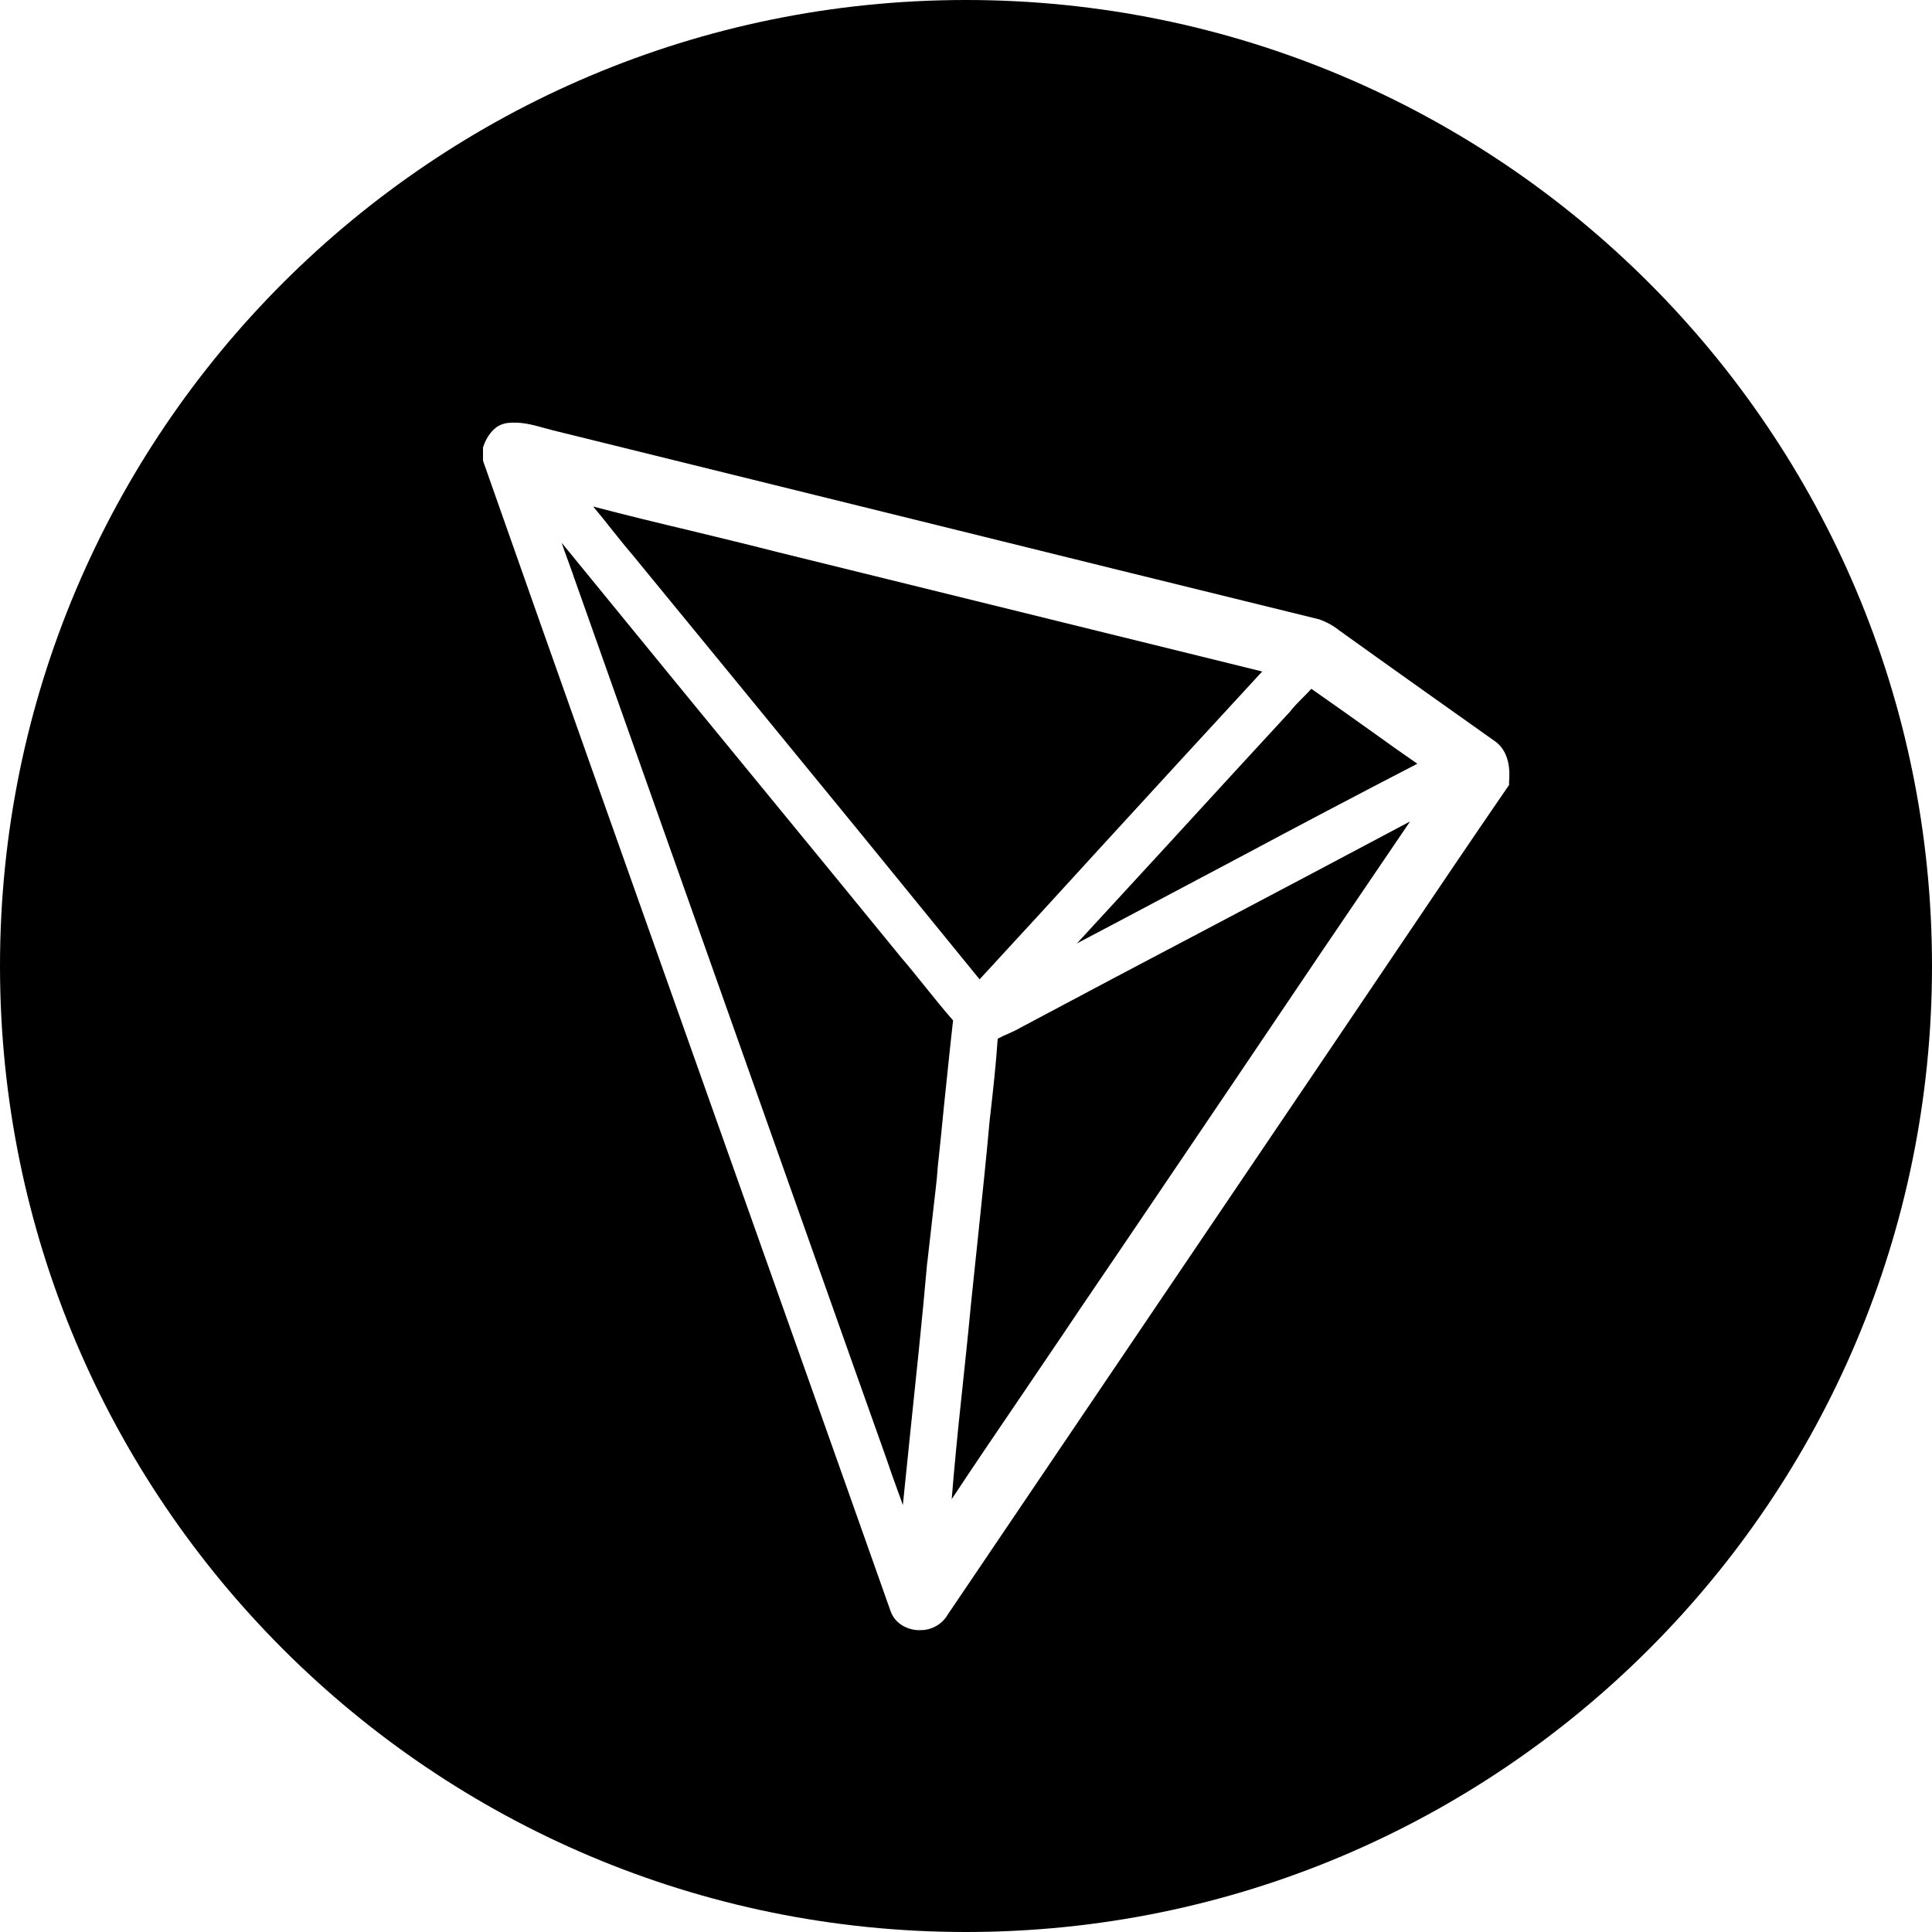
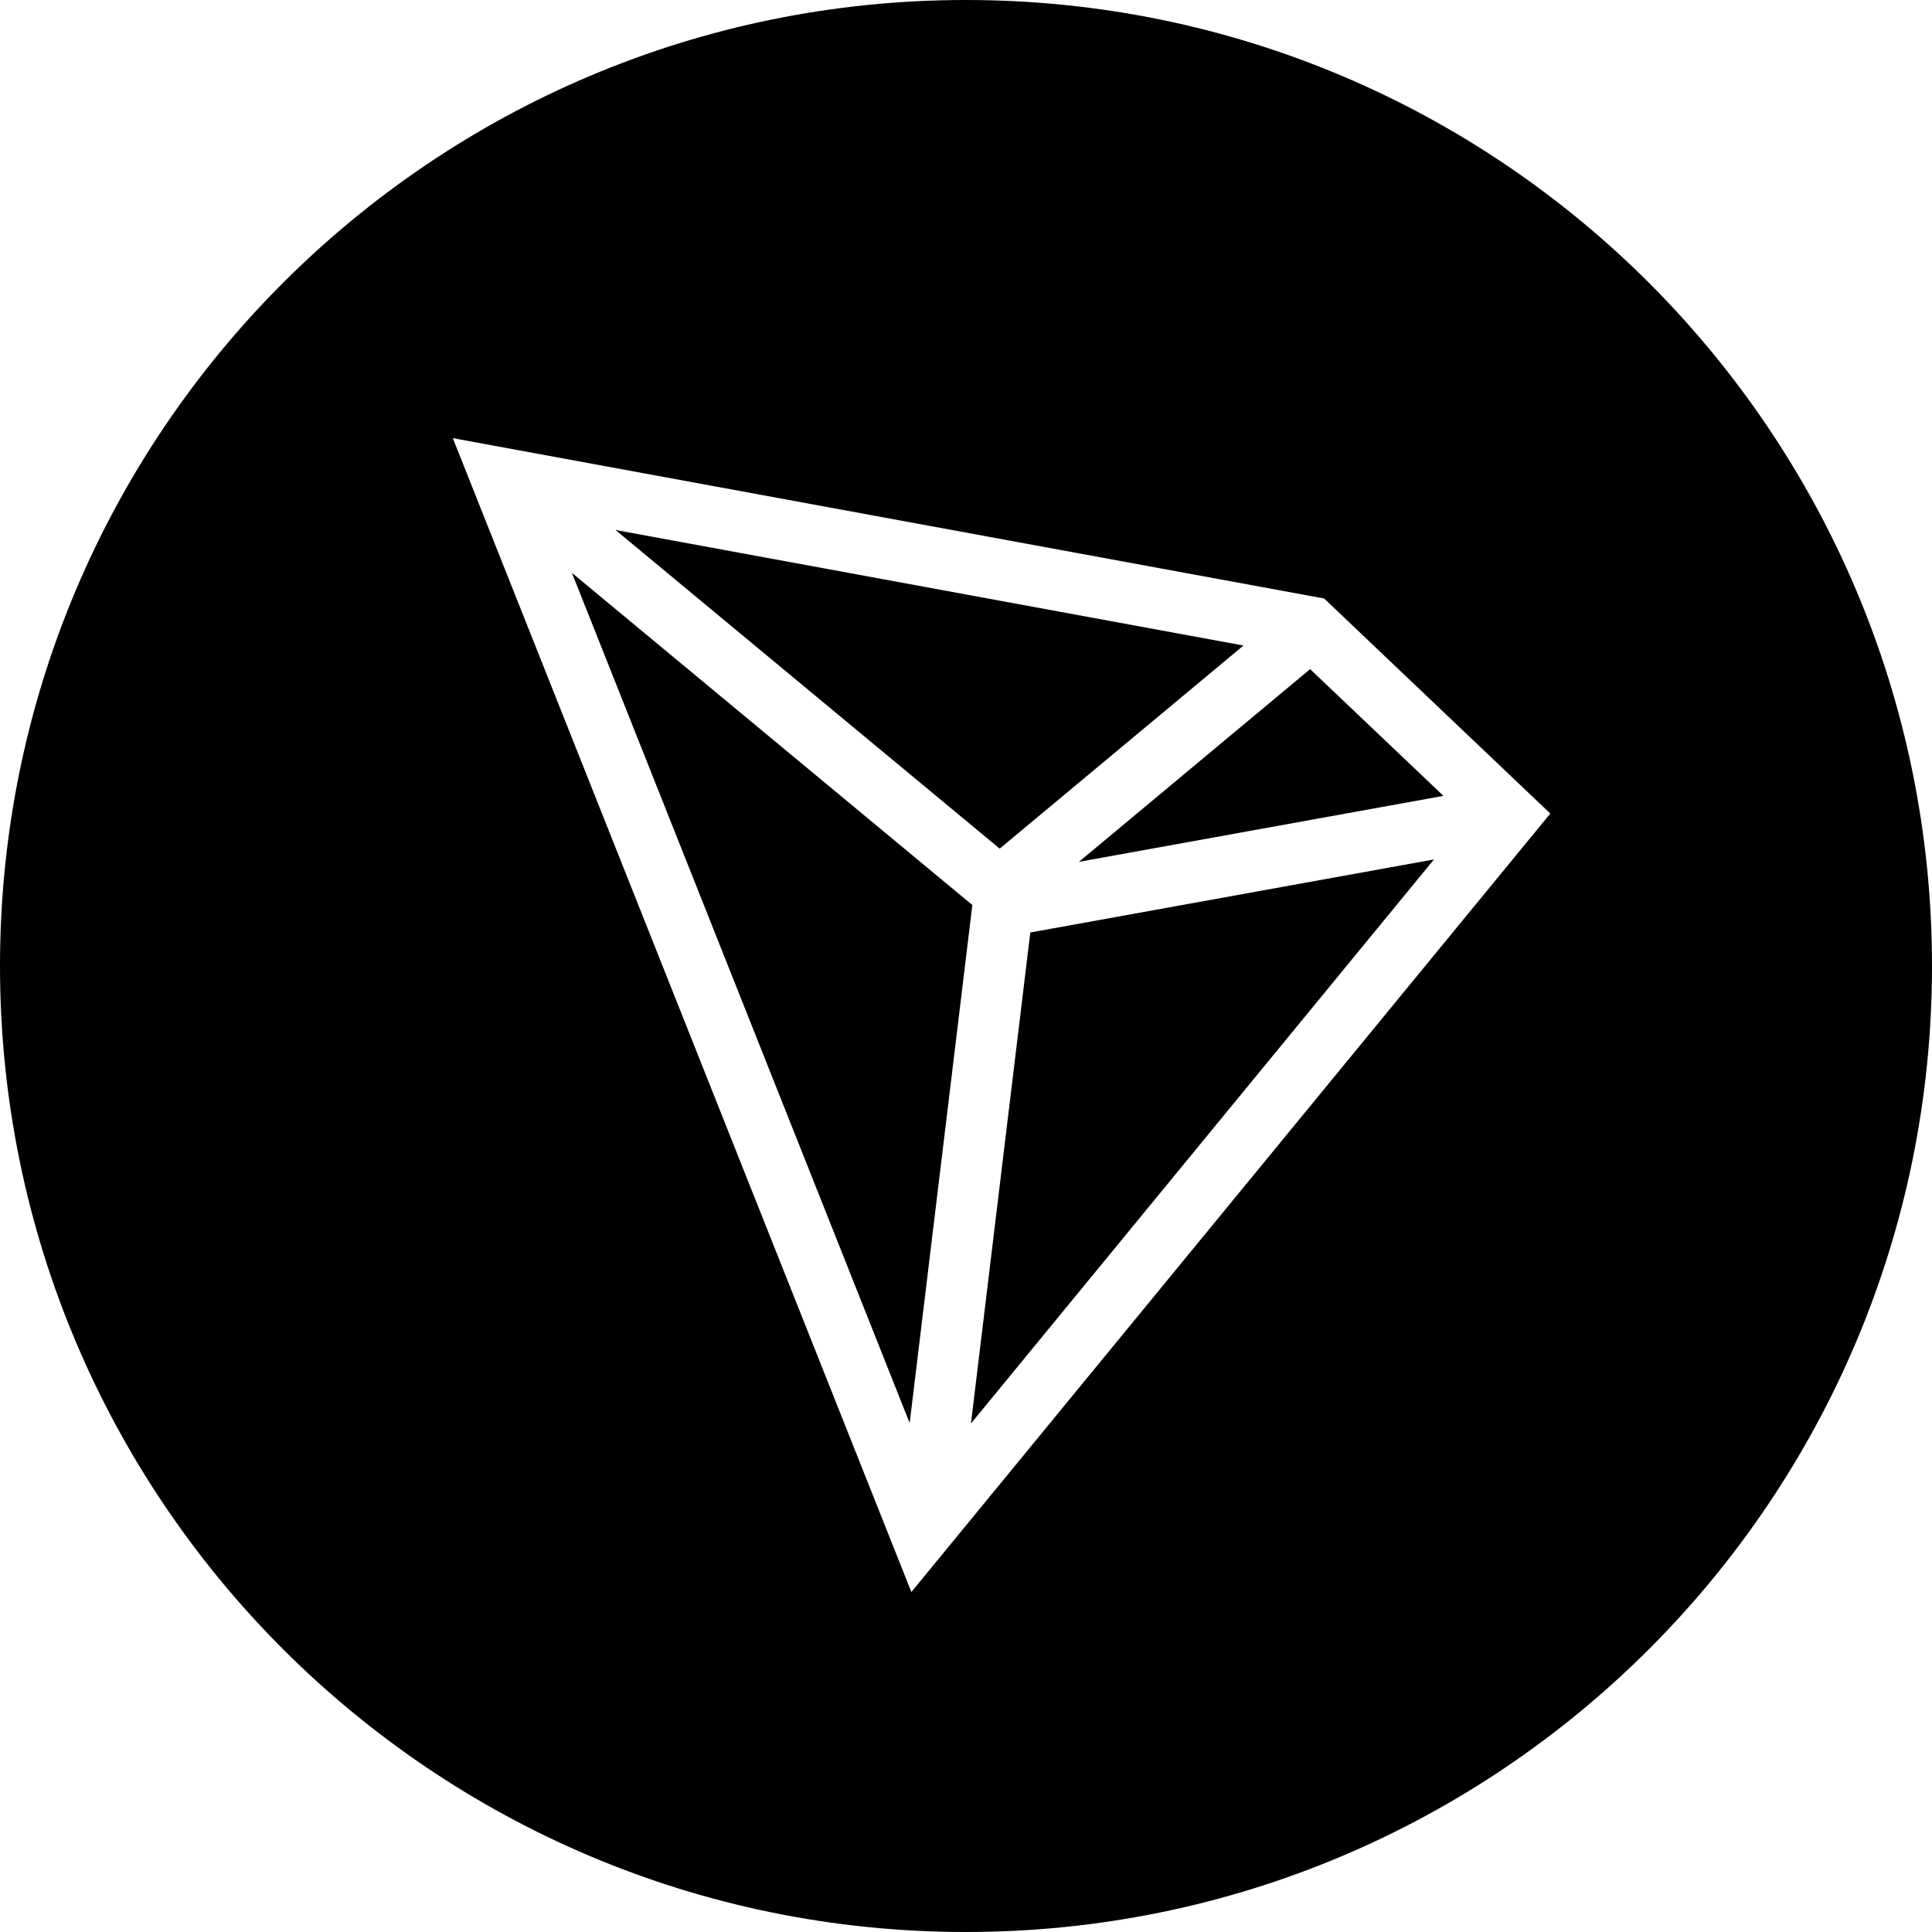
- <svg xmlns="http://www.w3.org/2000/svg" width="32" height="32">
-   <path d="M16 32C7.163 32 0 24.837 0 16S7.163 0 16 0s16 7.163 16 16-7.163 16-16 16zm8.745-19.734c-.799-.567-1.654-1.172-2.49-1.772-.019-.014-.037-.028-.06-.042a1.12 1.12 0 00-.328-.187l-.01-.005a3200.4 3200.4 0 01-6.709-1.654L9.164 7.129l-.157-.042c-.18-.051-.388-.108-.61-.08a.421.421 0 00-.17.066l-.056.047a.69.69 0 00-.157.253L8 7.411v.215l.01.033c1.26 3.585 2.554 7.222 3.802 10.741.961 2.71 1.96 5.516 2.934 8.272.06.187.231.31.444.328h.046a.519.519 0 00.462-.258l3.66-5.413c.891-1.317 1.783-2.638 2.675-3.955l1.095-1.622c.6-.89 1.22-1.809 1.835-2.704l.032-.046v-.057c.014-.164.018-.501-.25-.68zm-4.288 1.973c-.86.454-1.737.923-2.62 1.387l1.544-1.678c.642-.703 1.312-1.43 1.968-2.142l.014-.014c.055-.075.125-.145.199-.22.05-.051.106-.103.157-.164.342.24.688.483 1.021.722.24.173.485.347.735.52a257.207 257.207 0 00-3.018 1.589zm-2.208-.225c-.661.726-1.345 1.471-2.024 2.207a1308.127 1308.127 0 00-3.965-4.855l-1.779-2.17-.004-.005c-.134-.154-.264-.323-.393-.482-.083-.108-.171-.211-.259-.319.536.14 1.077.272 1.608.398.467.113.952.23 1.428.352l8.045 1.982c-.892.966-1.789 1.945-2.657 2.892zm-2.325 9.134c.051-.492.107-.998.153-1.495.042-.399.083-.806.125-1.195.064-.624.134-1.27.19-1.903l.013-.112c.046-.404.092-.82.12-1.238a1.38 1.38 0 01.167-.08c.069-.032.138-.06.207-.102a611.674 611.674 0 013.207-1.697c1.068-.562 2.163-1.144 3.249-1.72a935.472 935.472 0 00-2.944 4.35c-.827 1.222-1.677 2.483-2.523 3.725-.332.497-.679 1.003-1.007 1.49-.37.544-.749 1.101-1.118 1.66.046-.563.101-1.13.161-1.683zM9.484 9.496c-.06-.169-.126-.342-.181-.506 1.248 1.528 2.504 3.065 3.729 4.555.633.773 1.266 1.542 1.899 2.32.125.145.25.3.37.45.157.192.314.394.485.586-.056.482-.102.97-.153 1.438-.032.328-.064.657-.101.99v.004c-.014.21-.042.422-.065.628l-.106.933-.005.032c-.083.947-.185 1.903-.282 2.831-.041.384-.078.778-.12 1.172-.023-.07-.05-.141-.074-.207a21.05 21.05 0 01-.203-.576l-.495-1.392L9.483 9.496z" />
+ <svg xmlns="http://www.w3.org/2000/svg" width="32" height="32" viewBox="0 0 32 32">
+   <path d="M16 0c8.837 0 16 7.163 16 16s-7.163 16-16 16S0 24.837 0 16 7.163 0 16 0zM7.5 7.257l7.595 19.112 10.583-12.894-3.746-3.562L7.5 7.257zm16.252 6.977l-7.67 9.344.983-8.133 6.687-1.21zM9.472 9.488l6.633 5.502-1.038 8.58L9.472 9.487zM21.7 11.083l2.208 2.099-6.038 1.093 3.83-3.192zM10.194 8.778l10.402 1.914-4.038 3.364-6.364-5.278z" />
</svg>
